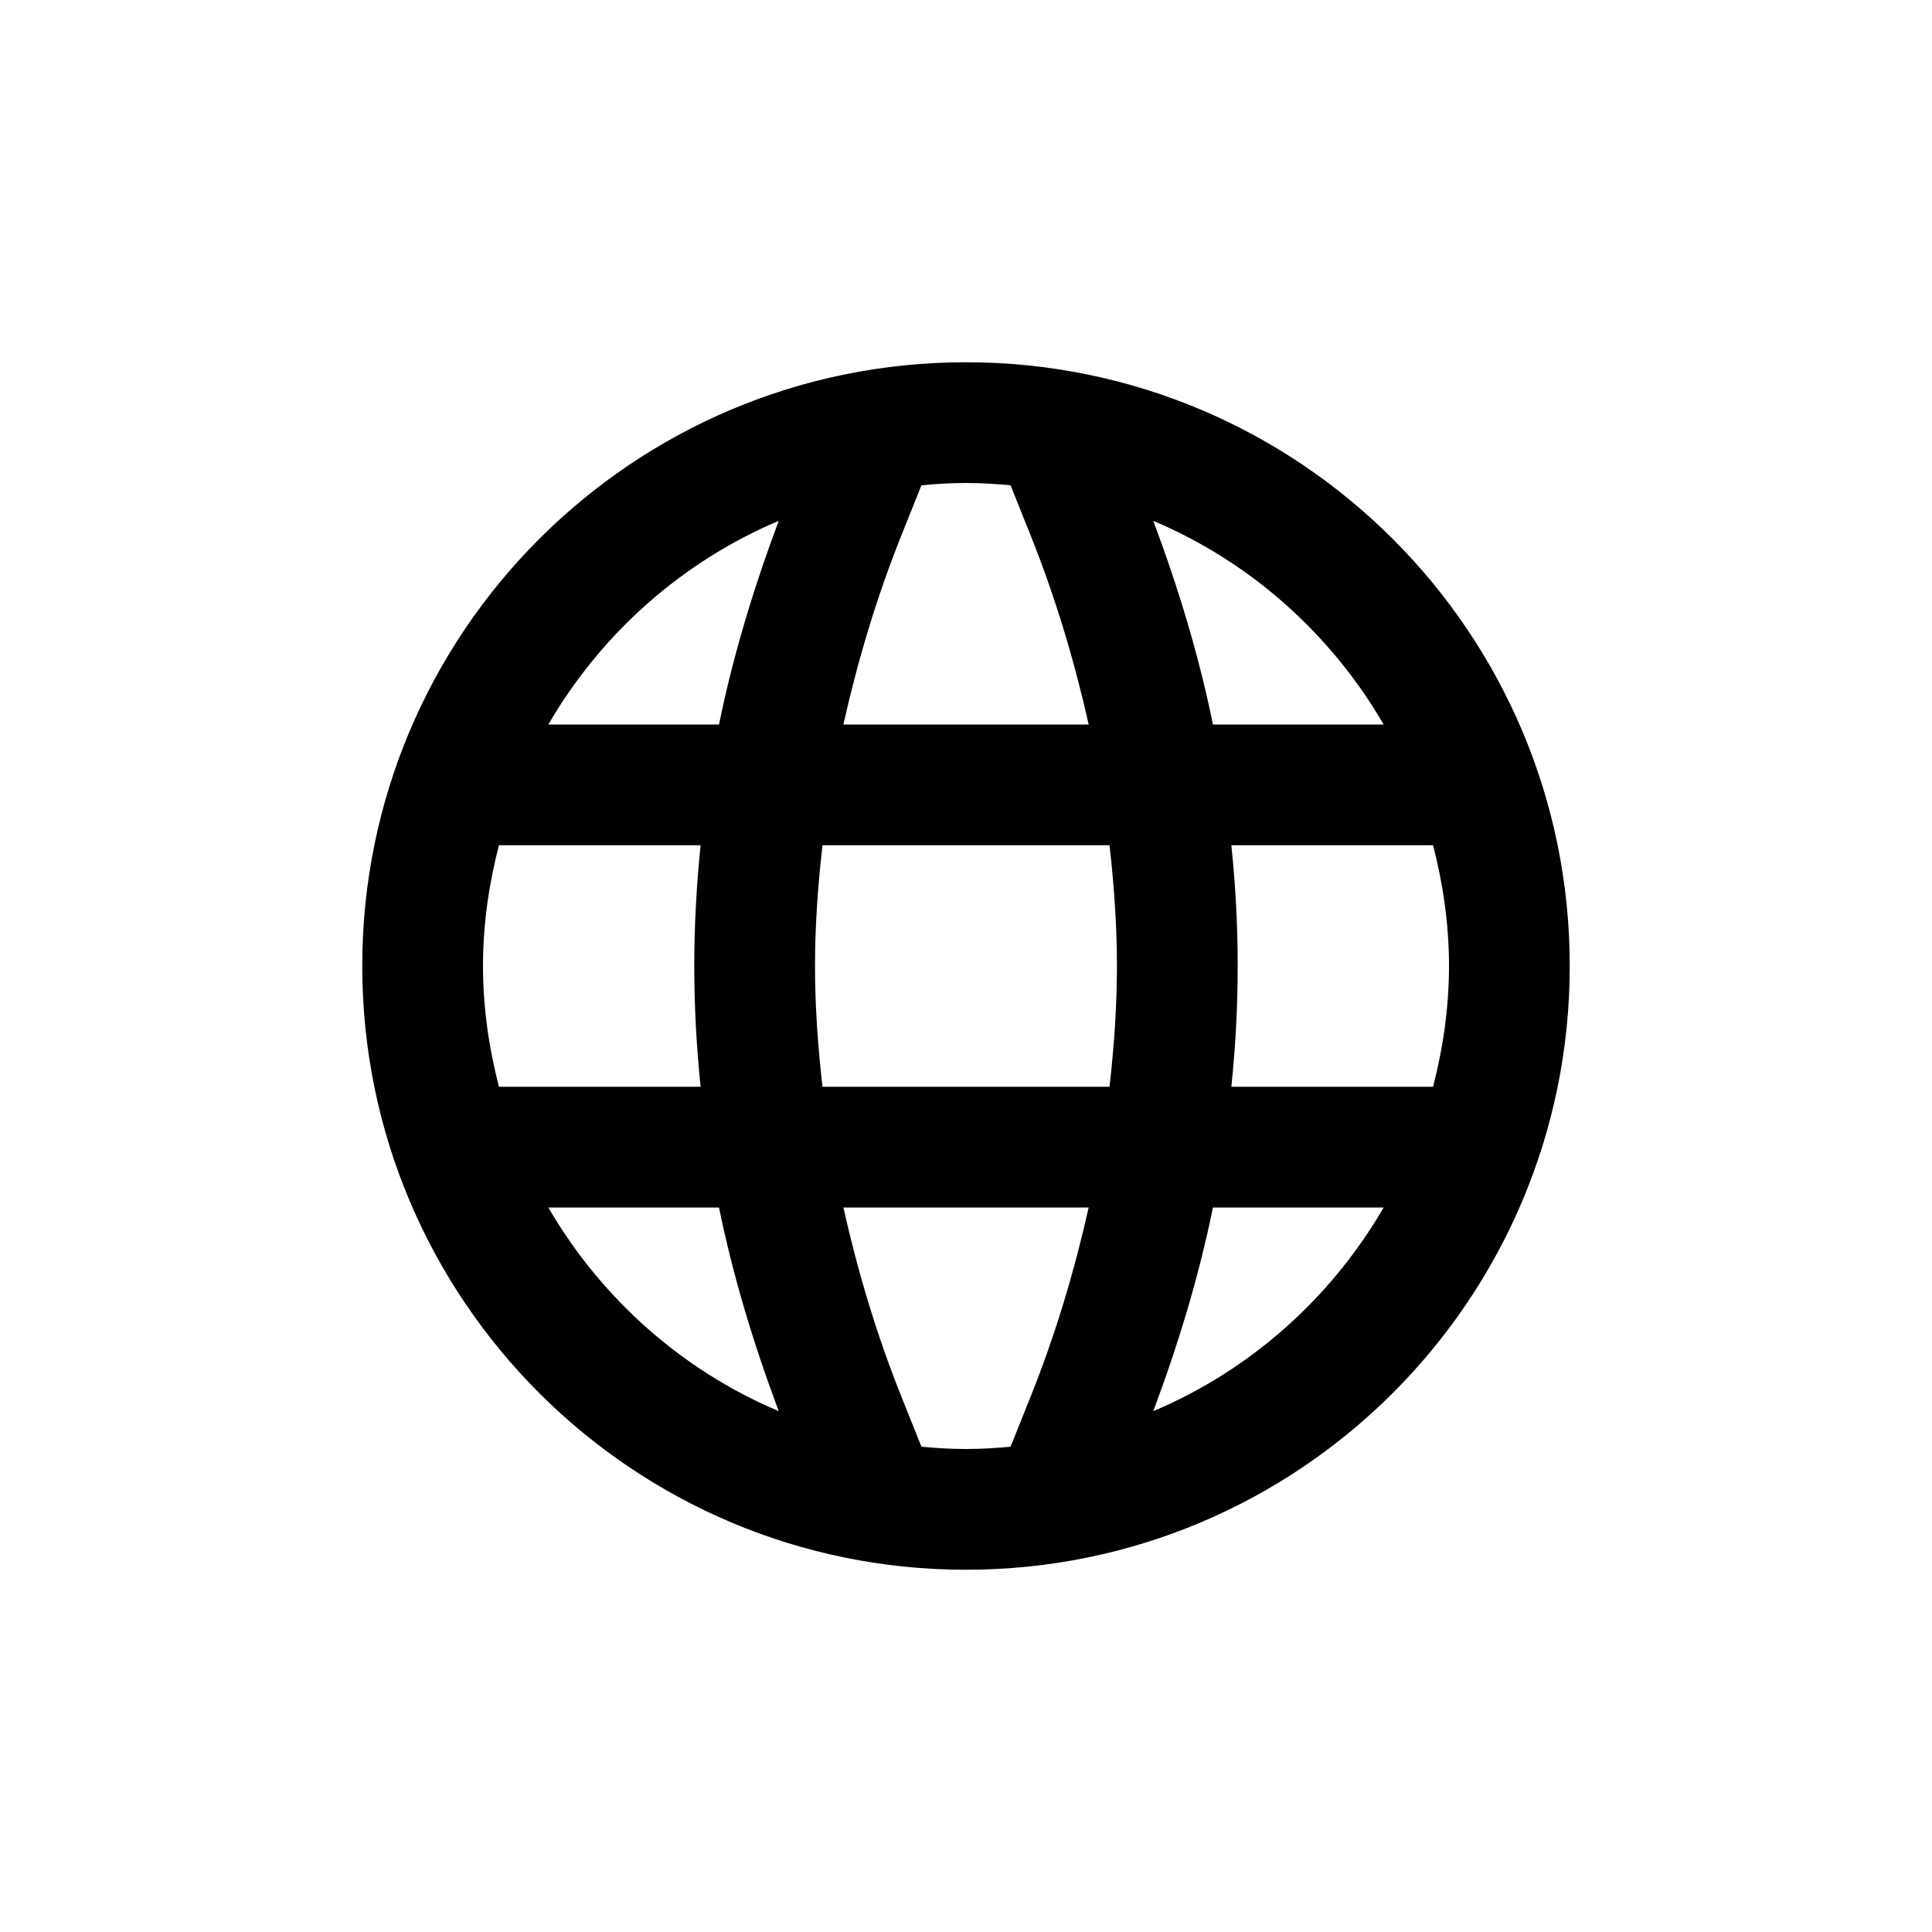
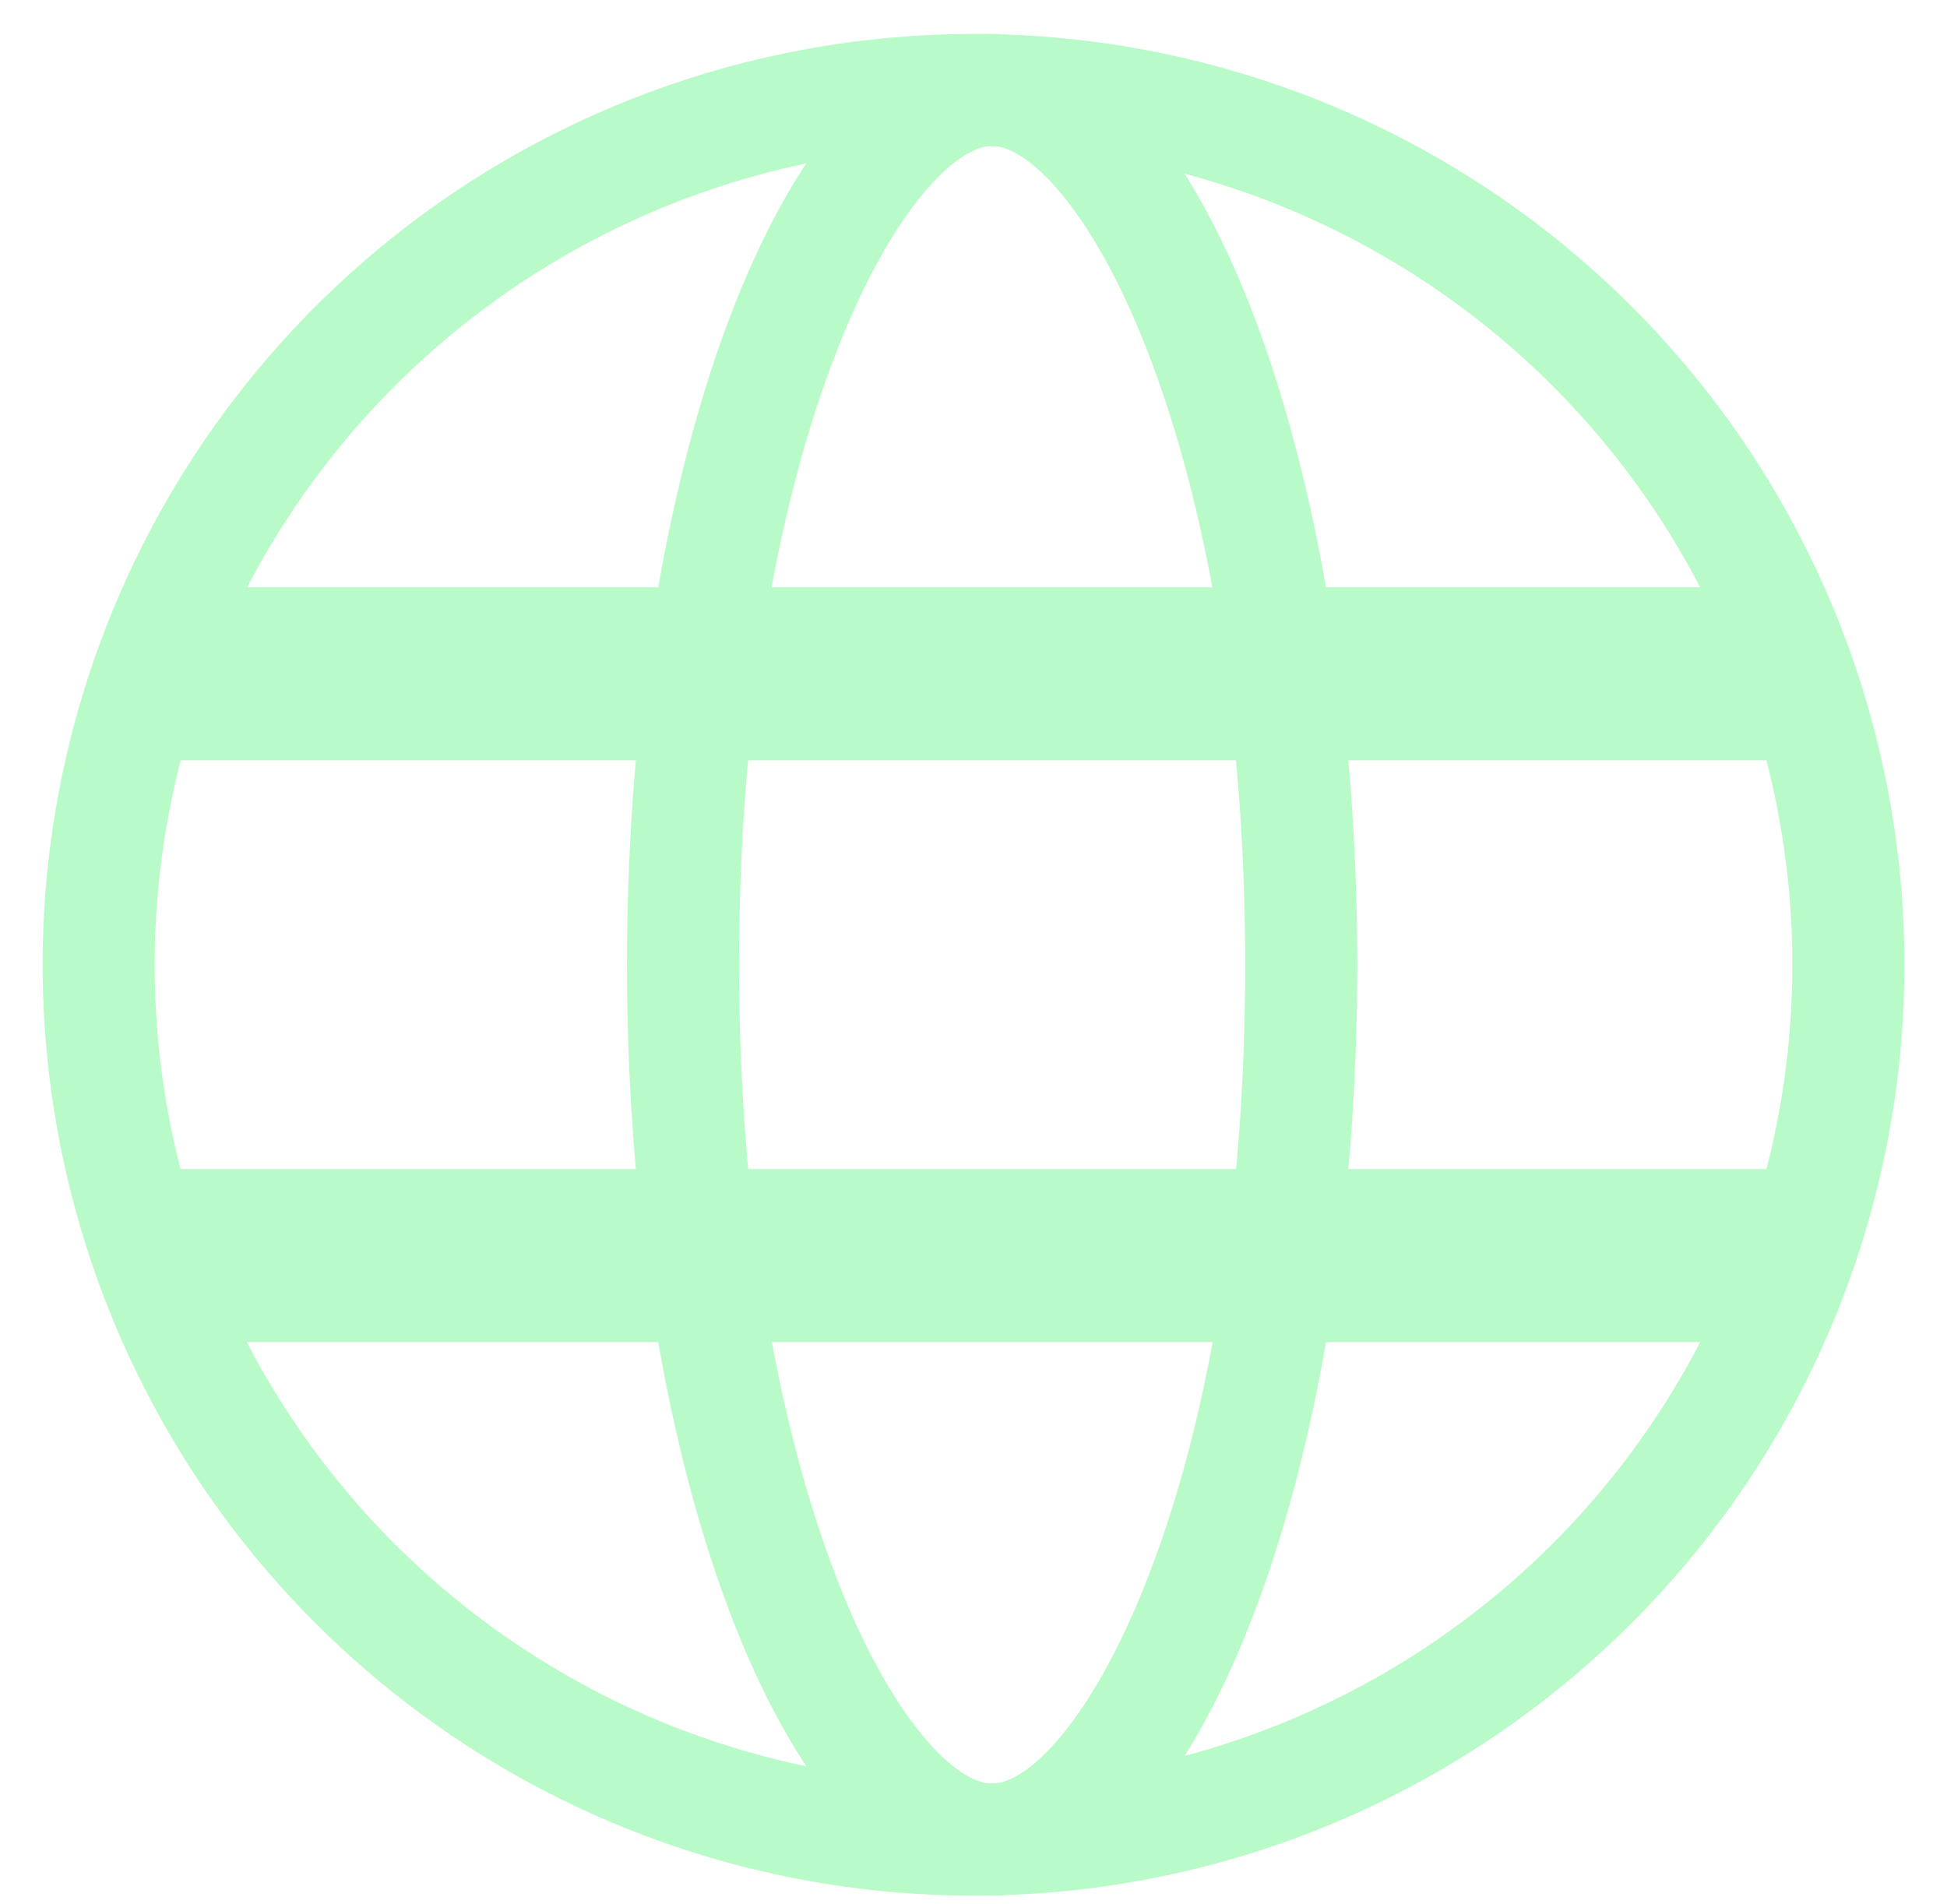
- <svg xmlns="http://www.w3.org/2000/svg" width="32" height="32" viewBox="0 0 32 32" style="fill: rgba(0, 0, 0, 1);transform: ;msFilter:;">
-   <path id="language-black-a" d="M15.999,6 C10.477,6 6,10.477 6,16 C6,21.523 10.477,26 15.999,26 C21.523,26 26,21.523 26,16 C26,10.477 21.523,6 15.999,6 M19.102,23.373 C19.521,22.253 19.861,21.128 20.09,20 L22.918,20 C22.047,21.498 20.712,22.694 19.102,23.373 M15.262,23.962 L14.928,23.128 C14.512,22.089 14.204,21.044 13.969,20 L18.032,20 C17.797,21.044 17.488,22.089 17.072,23.128 L16.738,23.962 C16.494,23.985 16.248,24 15.999,24 C15.751,24 15.505,23.985 15.262,23.962 M9.082,20 L11.909,20 C12.139,21.128 12.479,22.253 12.898,23.373 C11.289,22.694 9.953,21.498 9.082,20 M11.604,18 L8.264,18 C8.098,17.359 8,16.691 8,16 C8,15.309 8.098,14.641 8.264,14 L11.604,14 C11.536,14.668 11.499,15.335 11.499,16 C11.499,16.665 11.536,17.332 11.604,18 M12.898,8.627 C12.479,9.747 12.139,10.872 11.909,12 L9.082,12 C9.953,10.502 11.289,9.306 12.898,8.627 M16.738,8.038 L17.072,8.872 C17.488,9.911 17.797,10.956 18.032,12 L13.969,12 C14.204,10.956 14.512,9.911 14.928,8.872 L15.262,8.038 C15.505,8.015 15.751,8 15.999,8 C16.248,8 16.494,8.015 16.738,8.038 M18.377,18 L13.623,18 C13.547,17.331 13.499,16.664 13.499,16 C13.499,15.336 13.547,14.668 13.623,14 L18.377,14 C18.453,14.668 18.5,15.336 18.5,16 C18.5,16.664 18.453,17.331 18.377,18 M22.918,12 L20.09,12 C19.861,10.872 19.521,9.747 19.102,8.627 C20.712,9.306 22.047,10.502 22.918,12 M24,16 C24,16.691 23.902,17.359 23.736,18 L20.395,18 C20.465,17.332 20.5,16.665 20.5,16 C20.5,15.335 20.465,14.668 20.395,14 L23.736,14 C23.902,14.641 24,15.309 24,16" />
+ <svg xmlns="http://www.w3.org/2000/svg" width="45" height="44" viewBox="0 0 45 44" fill="none">
+   <g opacity="0.7">
+     <path d="M22.5 3.375C26.243 3.375 29.902 4.485 33.015 6.565C36.127 8.644 38.553 11.6 39.985 15.058C41.418 18.516 41.792 22.322 41.062 25.993C40.332 29.664 38.529 33.036 35.883 35.683C33.236 38.33 29.863 40.133 26.192 40.863C22.521 41.593 18.716 41.218 15.257 39.786C11.799 38.353 8.843 35.928 6.764 32.815C4.684 29.703 3.574 26.044 3.574 22.301C3.579 17.283 5.575 12.472 9.123 8.924C12.671 5.376 17.482 3.38 22.5 3.375ZM22.5 0.785C18.245 0.785 14.085 2.047 10.547 4.411C7.008 6.775 4.251 10.136 2.622 14.067C0.994 17.999 0.568 22.325 1.398 26.498C2.228 30.672 4.277 34.506 7.286 37.515C10.295 40.524 14.129 42.573 18.302 43.403C22.476 44.233 26.802 43.807 30.734 42.179C34.665 40.55 38.025 37.792 40.39 34.254C42.754 30.716 44.016 26.556 44.016 22.301C44.016 16.595 41.749 11.122 37.714 7.087C33.679 3.052 28.206 0.785 22.5 0.785Z" fill="#9BFAB0" />
+     <path d="M22.93 3.375C23.763 3.375 25.233 4.833 26.488 8.033C27.967 11.802 28.779 16.87 28.779 22.301C28.779 27.732 27.983 32.8 26.488 36.569C25.233 39.756 23.767 41.227 22.93 41.227C22.094 41.227 20.627 39.768 19.372 36.569C17.898 32.8 17.081 27.732 17.081 22.301C17.081 16.87 17.878 11.802 19.372 8.033C20.631 4.829 22.102 3.375 22.93 3.375ZM22.93 0.785C18.269 0.785 14.491 10.419 14.491 22.301C14.491 34.182 18.269 43.816 22.93 43.816C27.592 43.816 31.369 34.182 31.369 22.301C31.369 10.419 27.592 0.785 22.93 0.785Z" fill="#9BFAB0" />
+     <path d="M4.036 29.022H41.824" stroke="#9BFAB0" stroke-width="4" stroke-miterlimit="10" />
+     <path d="M4.036 15.575H41.824" stroke="#9BFAB0" stroke-width="4" stroke-miterlimit="10" />
+   </g>
</svg>
